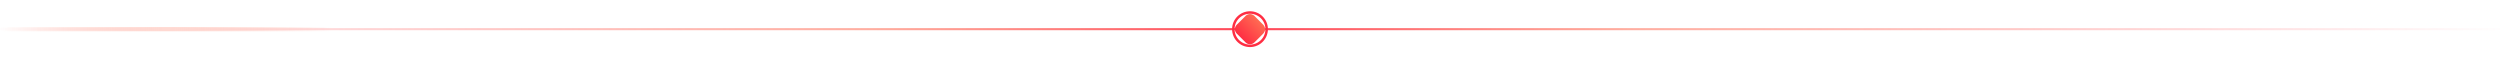
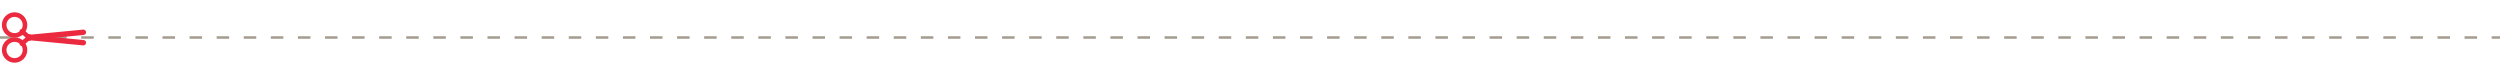
- <svg xmlns="http://www.w3.org/2000/svg" width="1200" height="28" viewBox="0 0 1200 28" role="img" aria-hidden="true">
+ <svg xmlns="http://www.w3.org/2000/svg" width="1200" height="36" viewBox="0 0 1200 36" role="img" aria-hidden="true">
  <defs>
-     <linearGradient id="line" x1="0" y1="0" x2="1" y2="0">
-       <stop offset="0" stop-color="#ff2e43" stop-opacity="0" />
-       <stop offset=".35" stop-color="#ff6b52" stop-opacity=".55" />
-       <stop offset=".5" stop-color="#ff2e43" stop-opacity=".9" />
-       <stop offset=".65" stop-color="#ff6b52" stop-opacity=".55" />
-       <stop offset="1" stop-color="#ff2e43" stop-opacity="0" />
-     </linearGradient>
-     <linearGradient id="glint" x1="0" y1="0" x2="1" y2="0">
-       <stop offset="0" stop-color="#ffb3a6" stop-opacity="0" />
-       <stop offset=".5" stop-color="#ffd9d2" stop-opacity="1" />
-       <stop offset="1" stop-color="#ffb3a6" stop-opacity="0" />
-     </linearGradient>
-     <linearGradient id="gem" x1="0" y1="0" x2="0" y2="1">
-       <stop offset="0" stop-color="#ff6b52" />
-       <stop offset="1" stop-color="#ff2e43" />
-     </linearGradient>
    <style>
-       .glint { animation: run 4.5s cubic-bezier(.55,0,.25,1) infinite; }
-       @keyframes run { 0% { transform: translateX(-160px); opacity: 0 } 15%, 85% { opacity: 1 } 100% { transform: translateX(1200px); opacity: 0 } }
-       .gem { transform-origin: 600px 14px; animation: spin 9s linear infinite; }
-       @keyframes spin { from { transform: rotate(45deg) } to { transform: rotate(405deg) } }
-       .ring { transform-origin: 600px 14px; animation: ring 2.8s ease-out infinite; }
-       @keyframes ring { from { transform: scale(.6); opacity: .7 } to { transform: scale(1.9); opacity: 0 } }
-       @media (prefers-reduced-motion: reduce) { * { animation: none !important } .glint, .ring { opacity: 0 } }
+       /* Gunting kecil berjalan di sepanjang garis potong struk */
+       .walk  { animation: walk 11s linear infinite; }
+       @keyframes walk { from { transform: translateX(-60px) } to { transform: translateX(1240px) } }
+       .bladeA { transform-origin: 14px 18px; animation: snipA .42s ease-in-out infinite alternate; }
+       .bladeB { transform-origin: 14px 18px; animation: snipB .42s ease-in-out infinite alternate; }
+       @keyframes snipA { from { transform: rotate(-14deg) } to { transform: rotate(-2deg) } }
+       @keyframes snipB { from { transform: rotate(14deg) } to { transform: rotate(2deg) } }
+       @media (prefers-reduced-motion: reduce) {
+         * { animation: none !important; }
+         .walk { transform: translateX(586px); }
+       }
    </style>
  </defs>
-   <rect x="0" y="13.5" width="1200" height="1" fill="url(#line)" />
-   <rect class="glint" x="0" y="13" width="160" height="2" rx="1" fill="url(#glint)" />
-   <circle class="ring" cx="600" cy="14" r="8" fill="none" stroke="#ff2e43" stroke-width="1.2" />
-   <rect class="gem" x="594" y="8" width="12" height="12" rx="3" fill="url(#gem)" transform="rotate(45 600 14)" />
+   <line x1="0" y1="18" x2="1200" y2="18" stroke="#a39c8f" stroke-width="1.2" stroke-dasharray="6 7" />
+   <g class="walk">
+     <g transform="translate(0 0)">
+       <g class="bladeA">
+         <path d="M14 18 L40 15.5" stroke="#ec2a3f" stroke-width="2.6" stroke-linecap="round" />
+         <circle cx="7" cy="12" r="5" fill="none" stroke="#ec2a3f" stroke-width="2.2" />
+         <path d="M10.5 15 L14 18" stroke="#ec2a3f" stroke-width="2.2" stroke-linecap="round" />
+       </g>
+       <g class="bladeB">
+         <path d="M14 18 L40 20.5" stroke="#ec2a3f" stroke-width="2.6" stroke-linecap="round" />
+         <circle cx="7" cy="24" r="5" fill="none" stroke="#ec2a3f" stroke-width="2.2" />
+         <path d="M10.5 21 L14 18" stroke="#ec2a3f" stroke-width="2.2" stroke-linecap="round" />
+       </g>
+       <circle cx="14" cy="18" r="1.6" fill="#ec2a3f" />
+     </g>
+   </g>
</svg>
